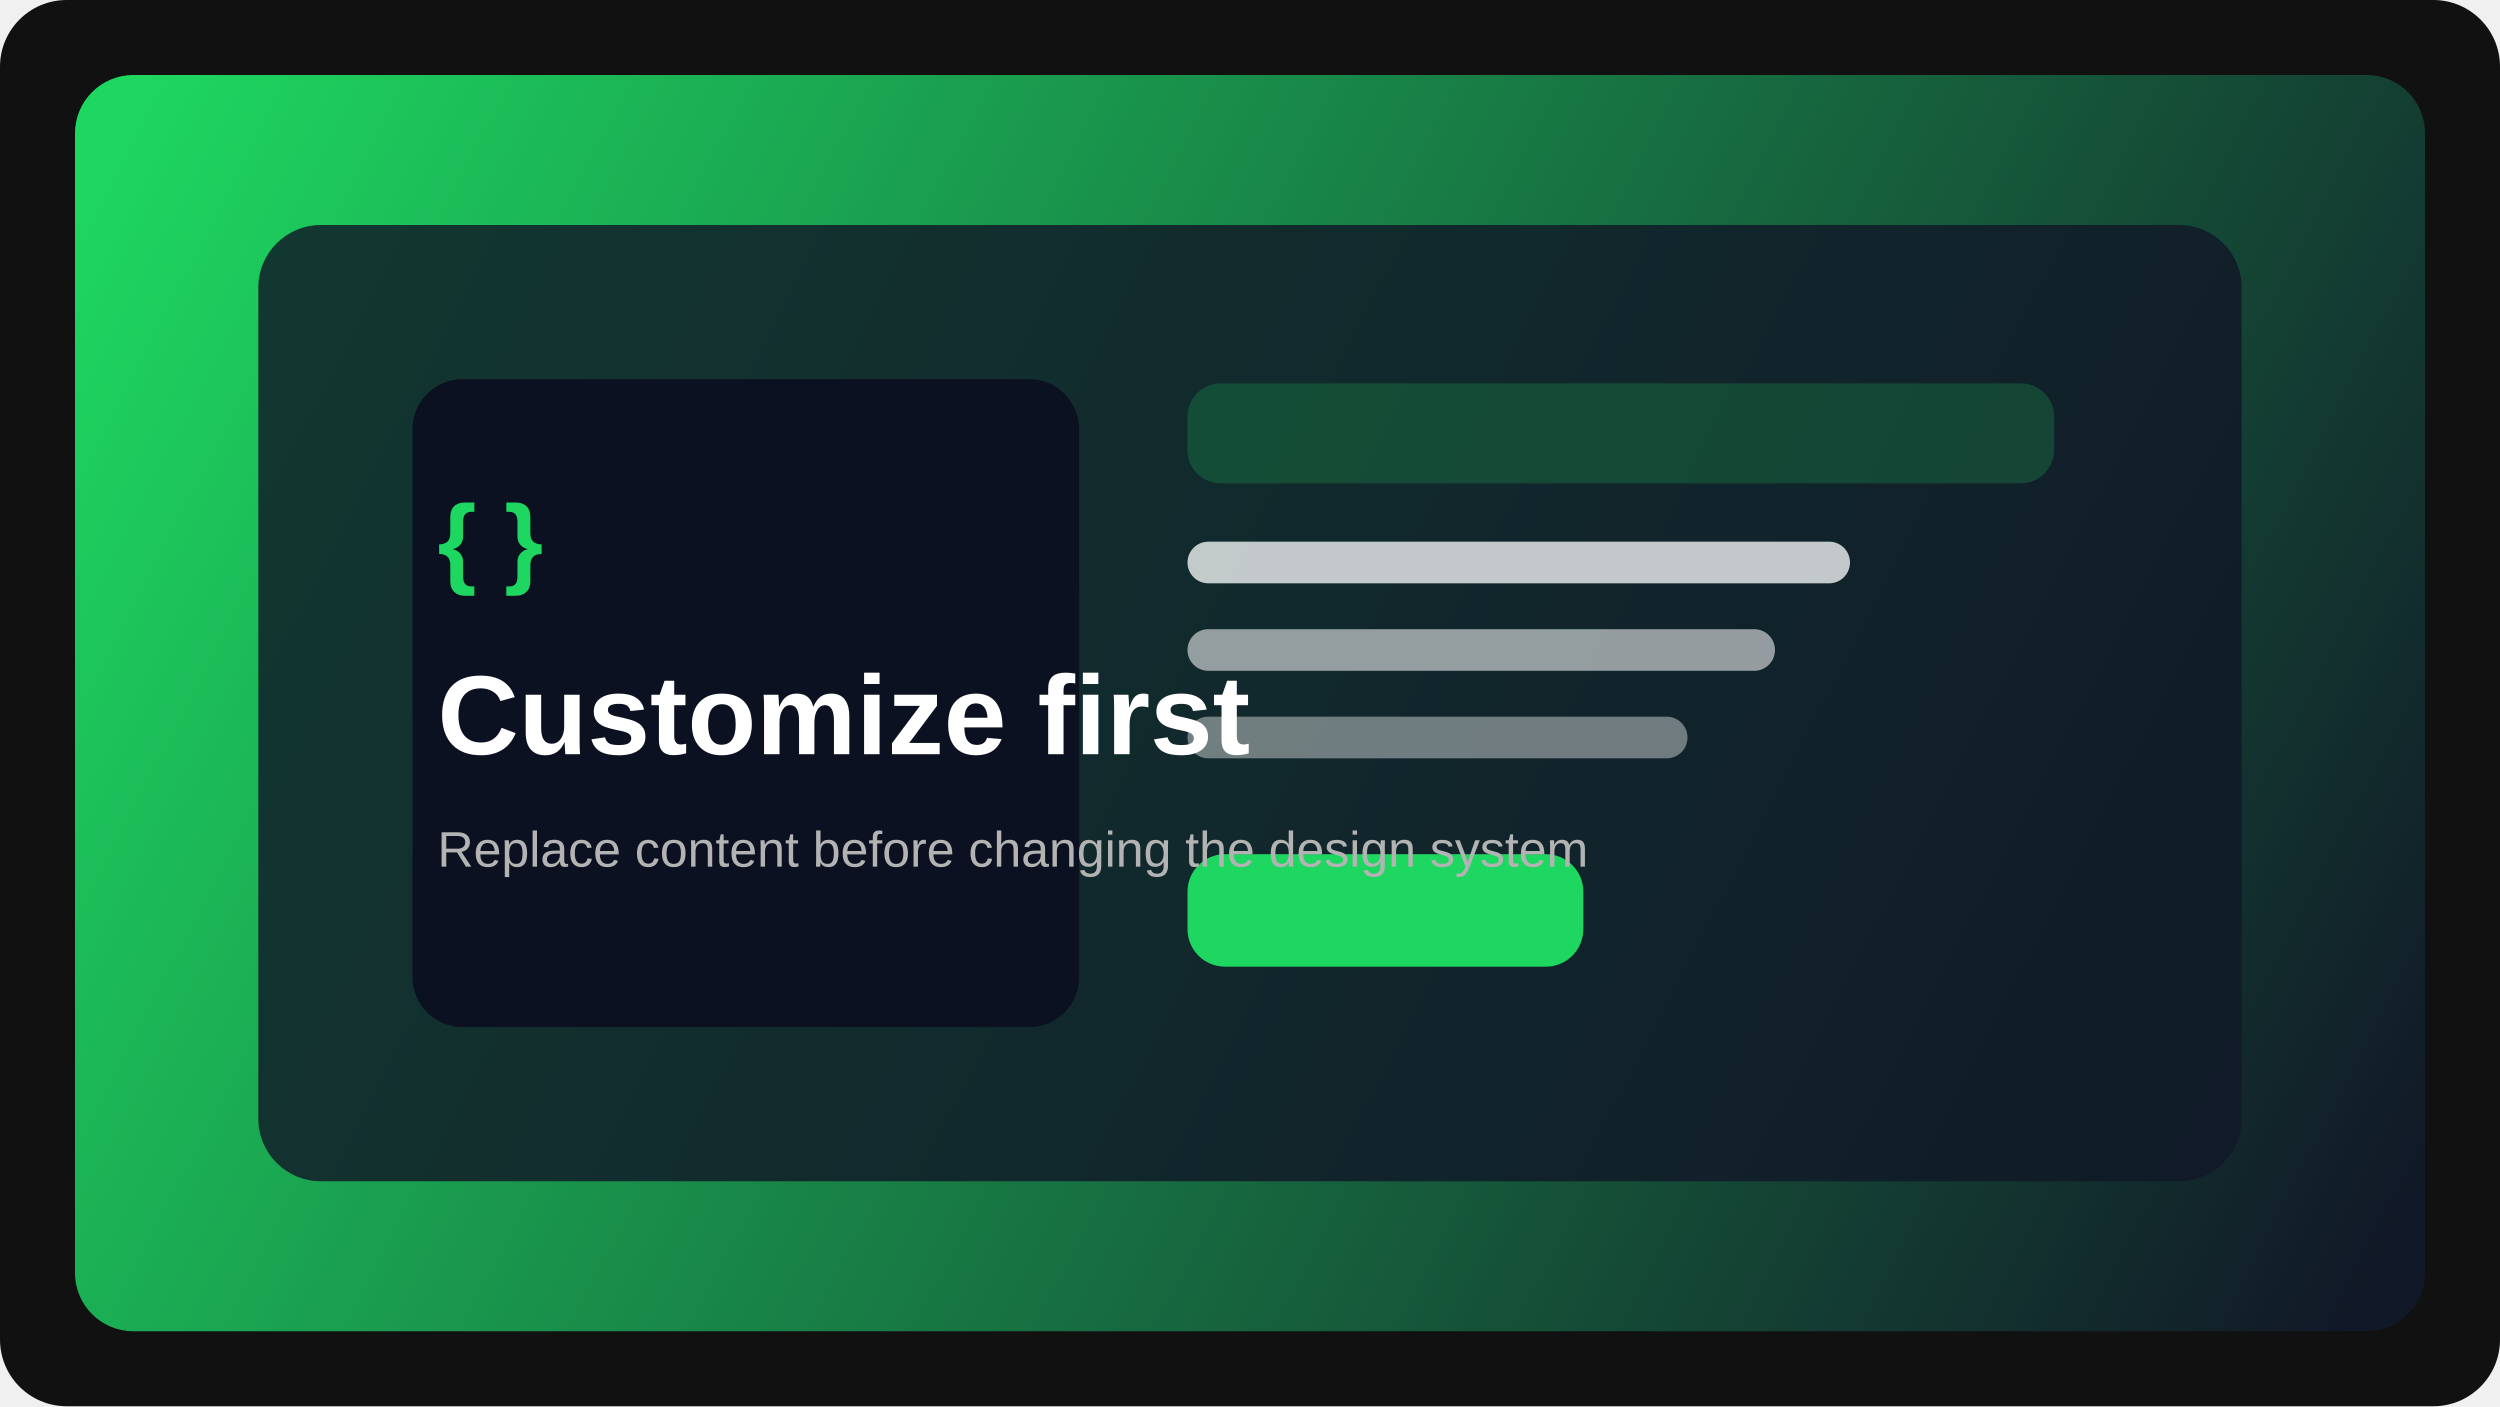
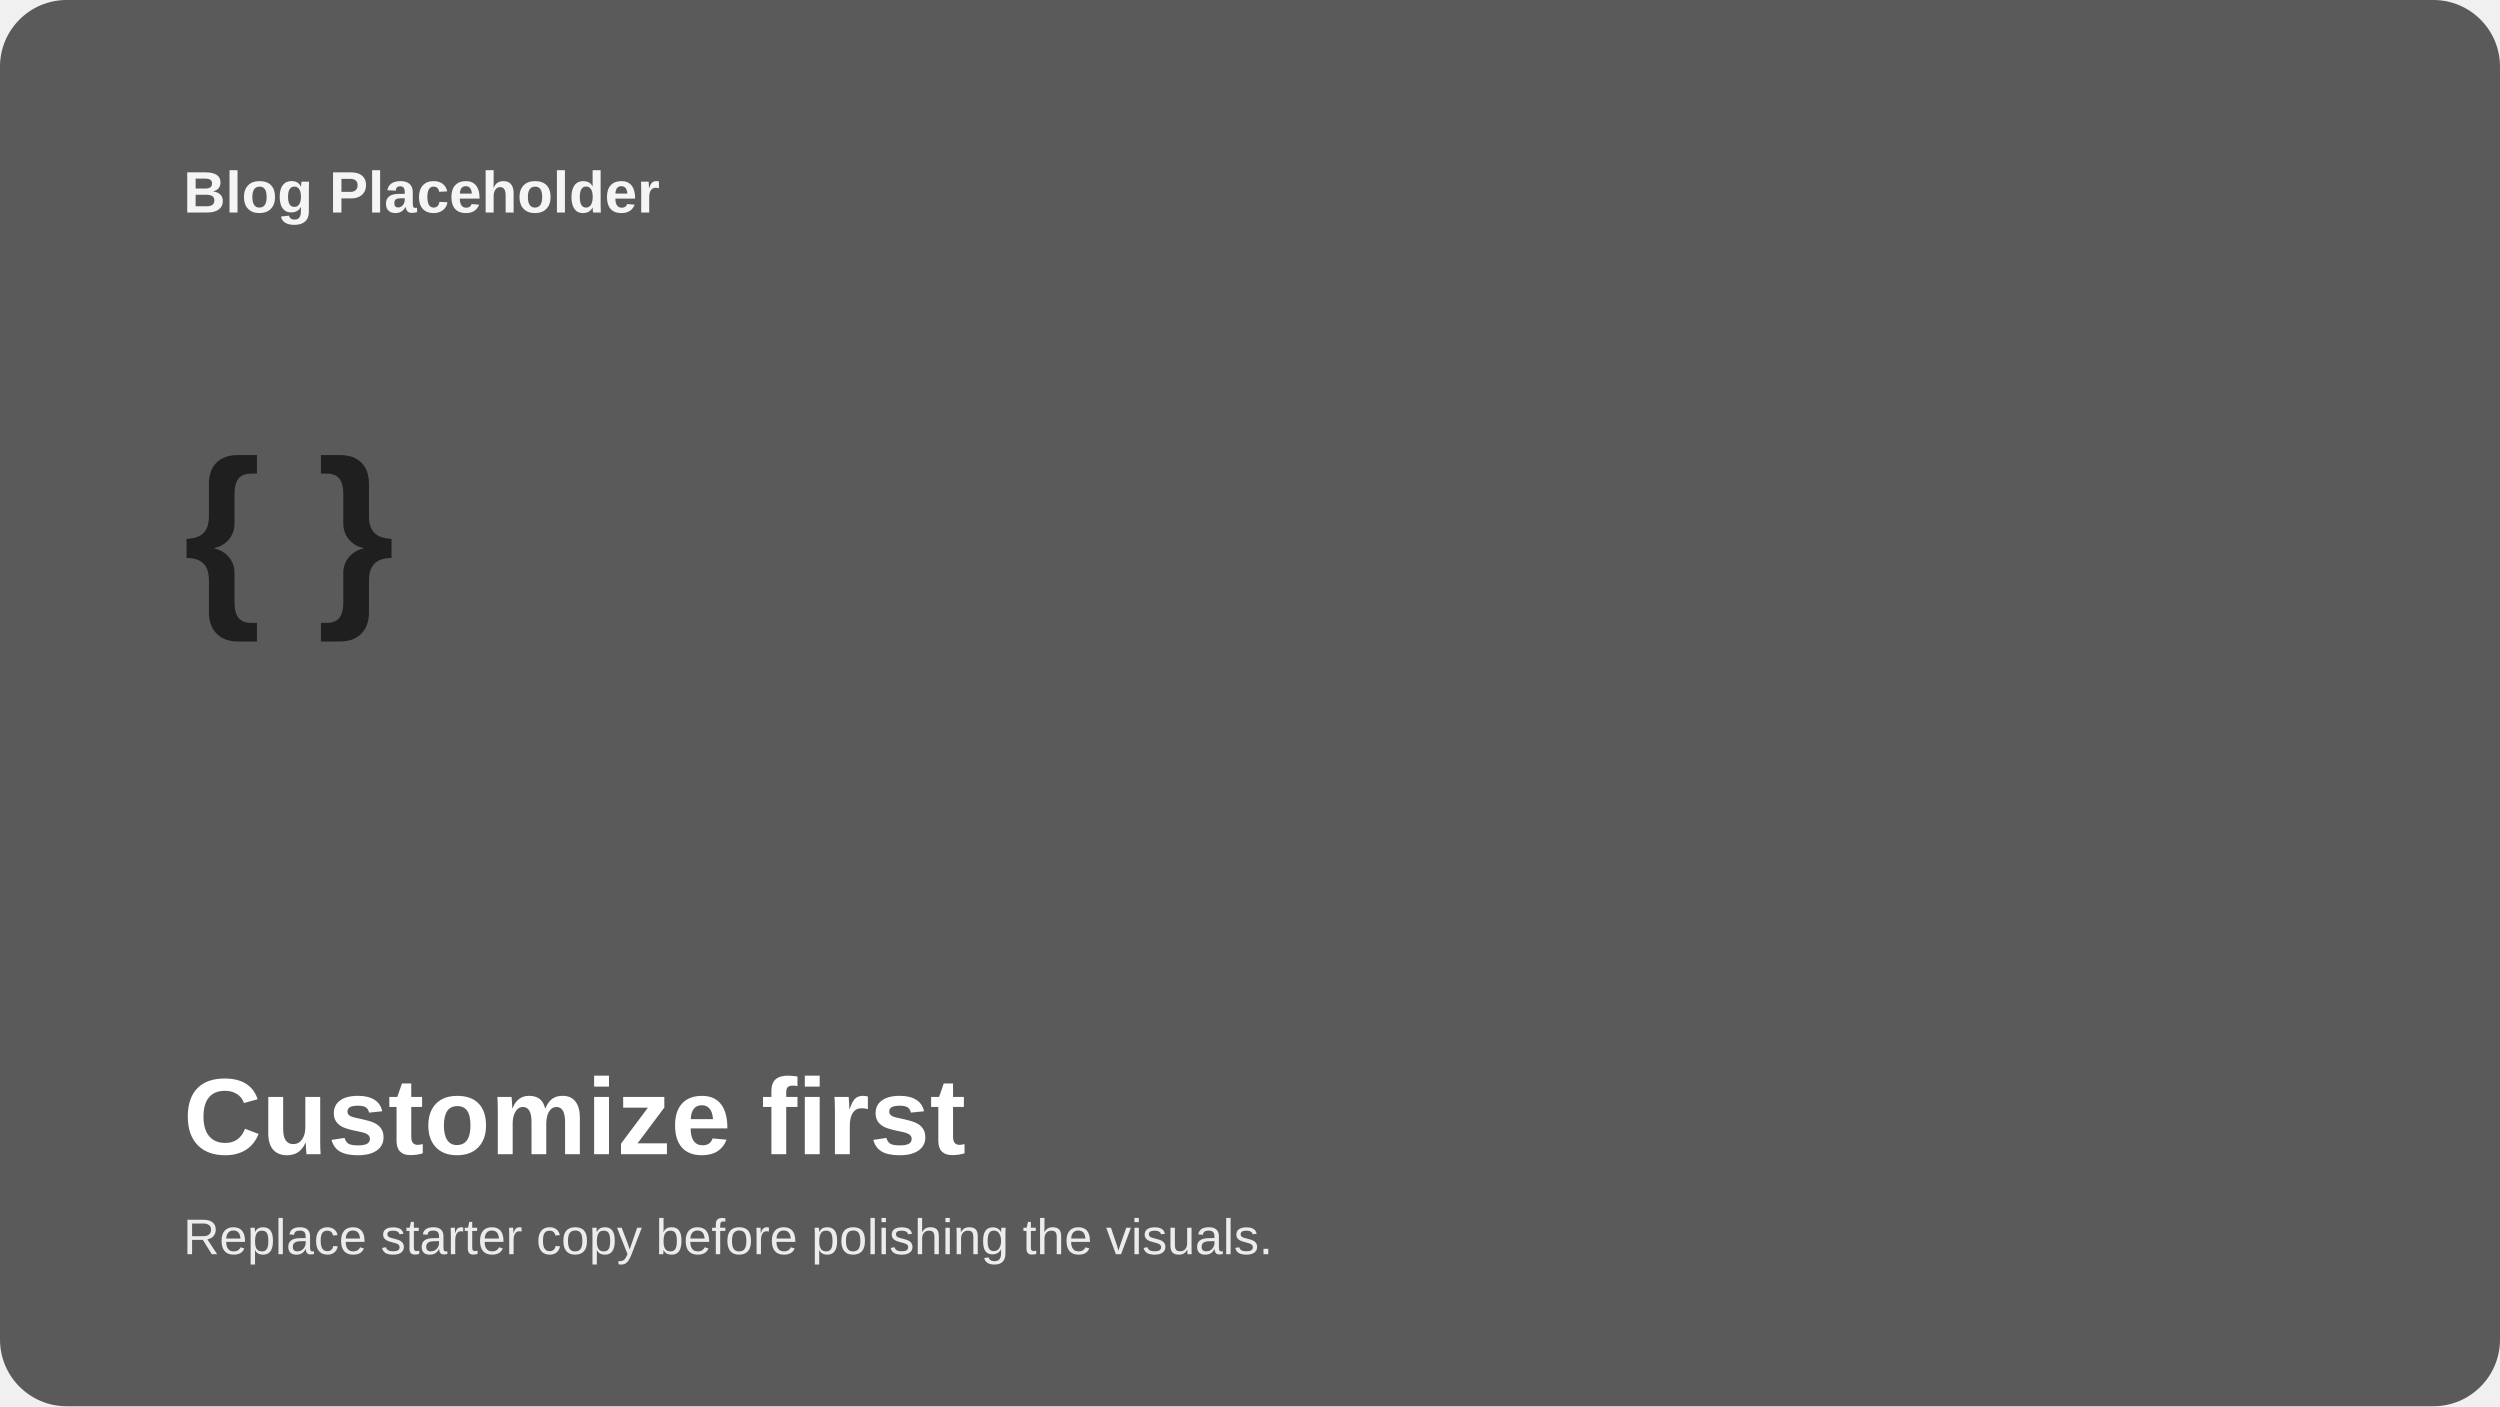
<svg xmlns="http://www.w3.org/2000/svg" width="1200" height="675" viewBox="0 0 1200 675" fill="none">
-   <rect width="1200" height="675" rx="32" fill="#111111" />
-   <rect x="36" y="36" width="1128" height="603" rx="28" fill="url(#paint0_linear)" />
-   <rect x="124" y="108" width="952" height="459" rx="30" fill="#111827" fill-opacity="0.82" />
-   <rect x="198" y="182" width="320" height="311" rx="24" fill="#0B1120" />
-   <rect x="570" y="184" width="416" height="48" rx="16" fill="#1ED760" fill-opacity="0.2" />
-   <rect x="570" y="260" width="318" height="20" rx="10" fill="#FFFFFF" fill-opacity="0.75" />
-   <rect x="570" y="302" width="282" height="20" rx="10" fill="#FFFFFF" fill-opacity="0.55" />
-   <rect x="570" y="344" width="240" height="20" rx="10" fill="#FFFFFF" fill-opacity="0.4" />
-   <rect x="570" y="410" width="190" height="54" rx="18" fill="#1ED760" />
-   <text x="210" y="276" fill="#1ED760" font-family="Arial, sans-serif" font-size="48" font-weight="700">{ }</text>
-   <text x="210" y="362" fill="#FFFFFF" font-family="Arial, sans-serif" font-size="54" font-weight="700">Customize first</text>
-   <text x="210" y="416" fill="#B3B3B3" font-family="Arial, sans-serif" font-size="24">Replace content before changing the design system</text>
-   <defs>
-     <linearGradient id="paint0_linear" x1="56" y1="52" x2="1140" y2="615" gradientUnits="userSpaceOnUse">
-       <stop stop-color="#1ED760" />
-       <stop offset="1" stop-color="#111827" />
-     </linearGradient>
-   </defs>
+   <rect width="1200" height="675" rx="32" fill="#5A5A5A" />
+   <text x="88" y="102" fill="#F5F5F5" font-family="Arial, sans-serif" font-size="28" font-weight="700">Blog Placeholder</text>
+   <text x="88" y="288" fill="#1F1F1F" font-family="Arial, sans-serif" font-size="96" font-weight="700">{ }</text>
+   <text x="88" y="554" fill="#FFFFFF" font-family="Arial, sans-serif" font-size="52" font-weight="700">Customize first</text>
+   <text x="88" y="602" fill="#ECECEC" font-family="Arial, sans-serif" font-size="24">Replace starter copy before polishing the visuals.</text>
</svg>
